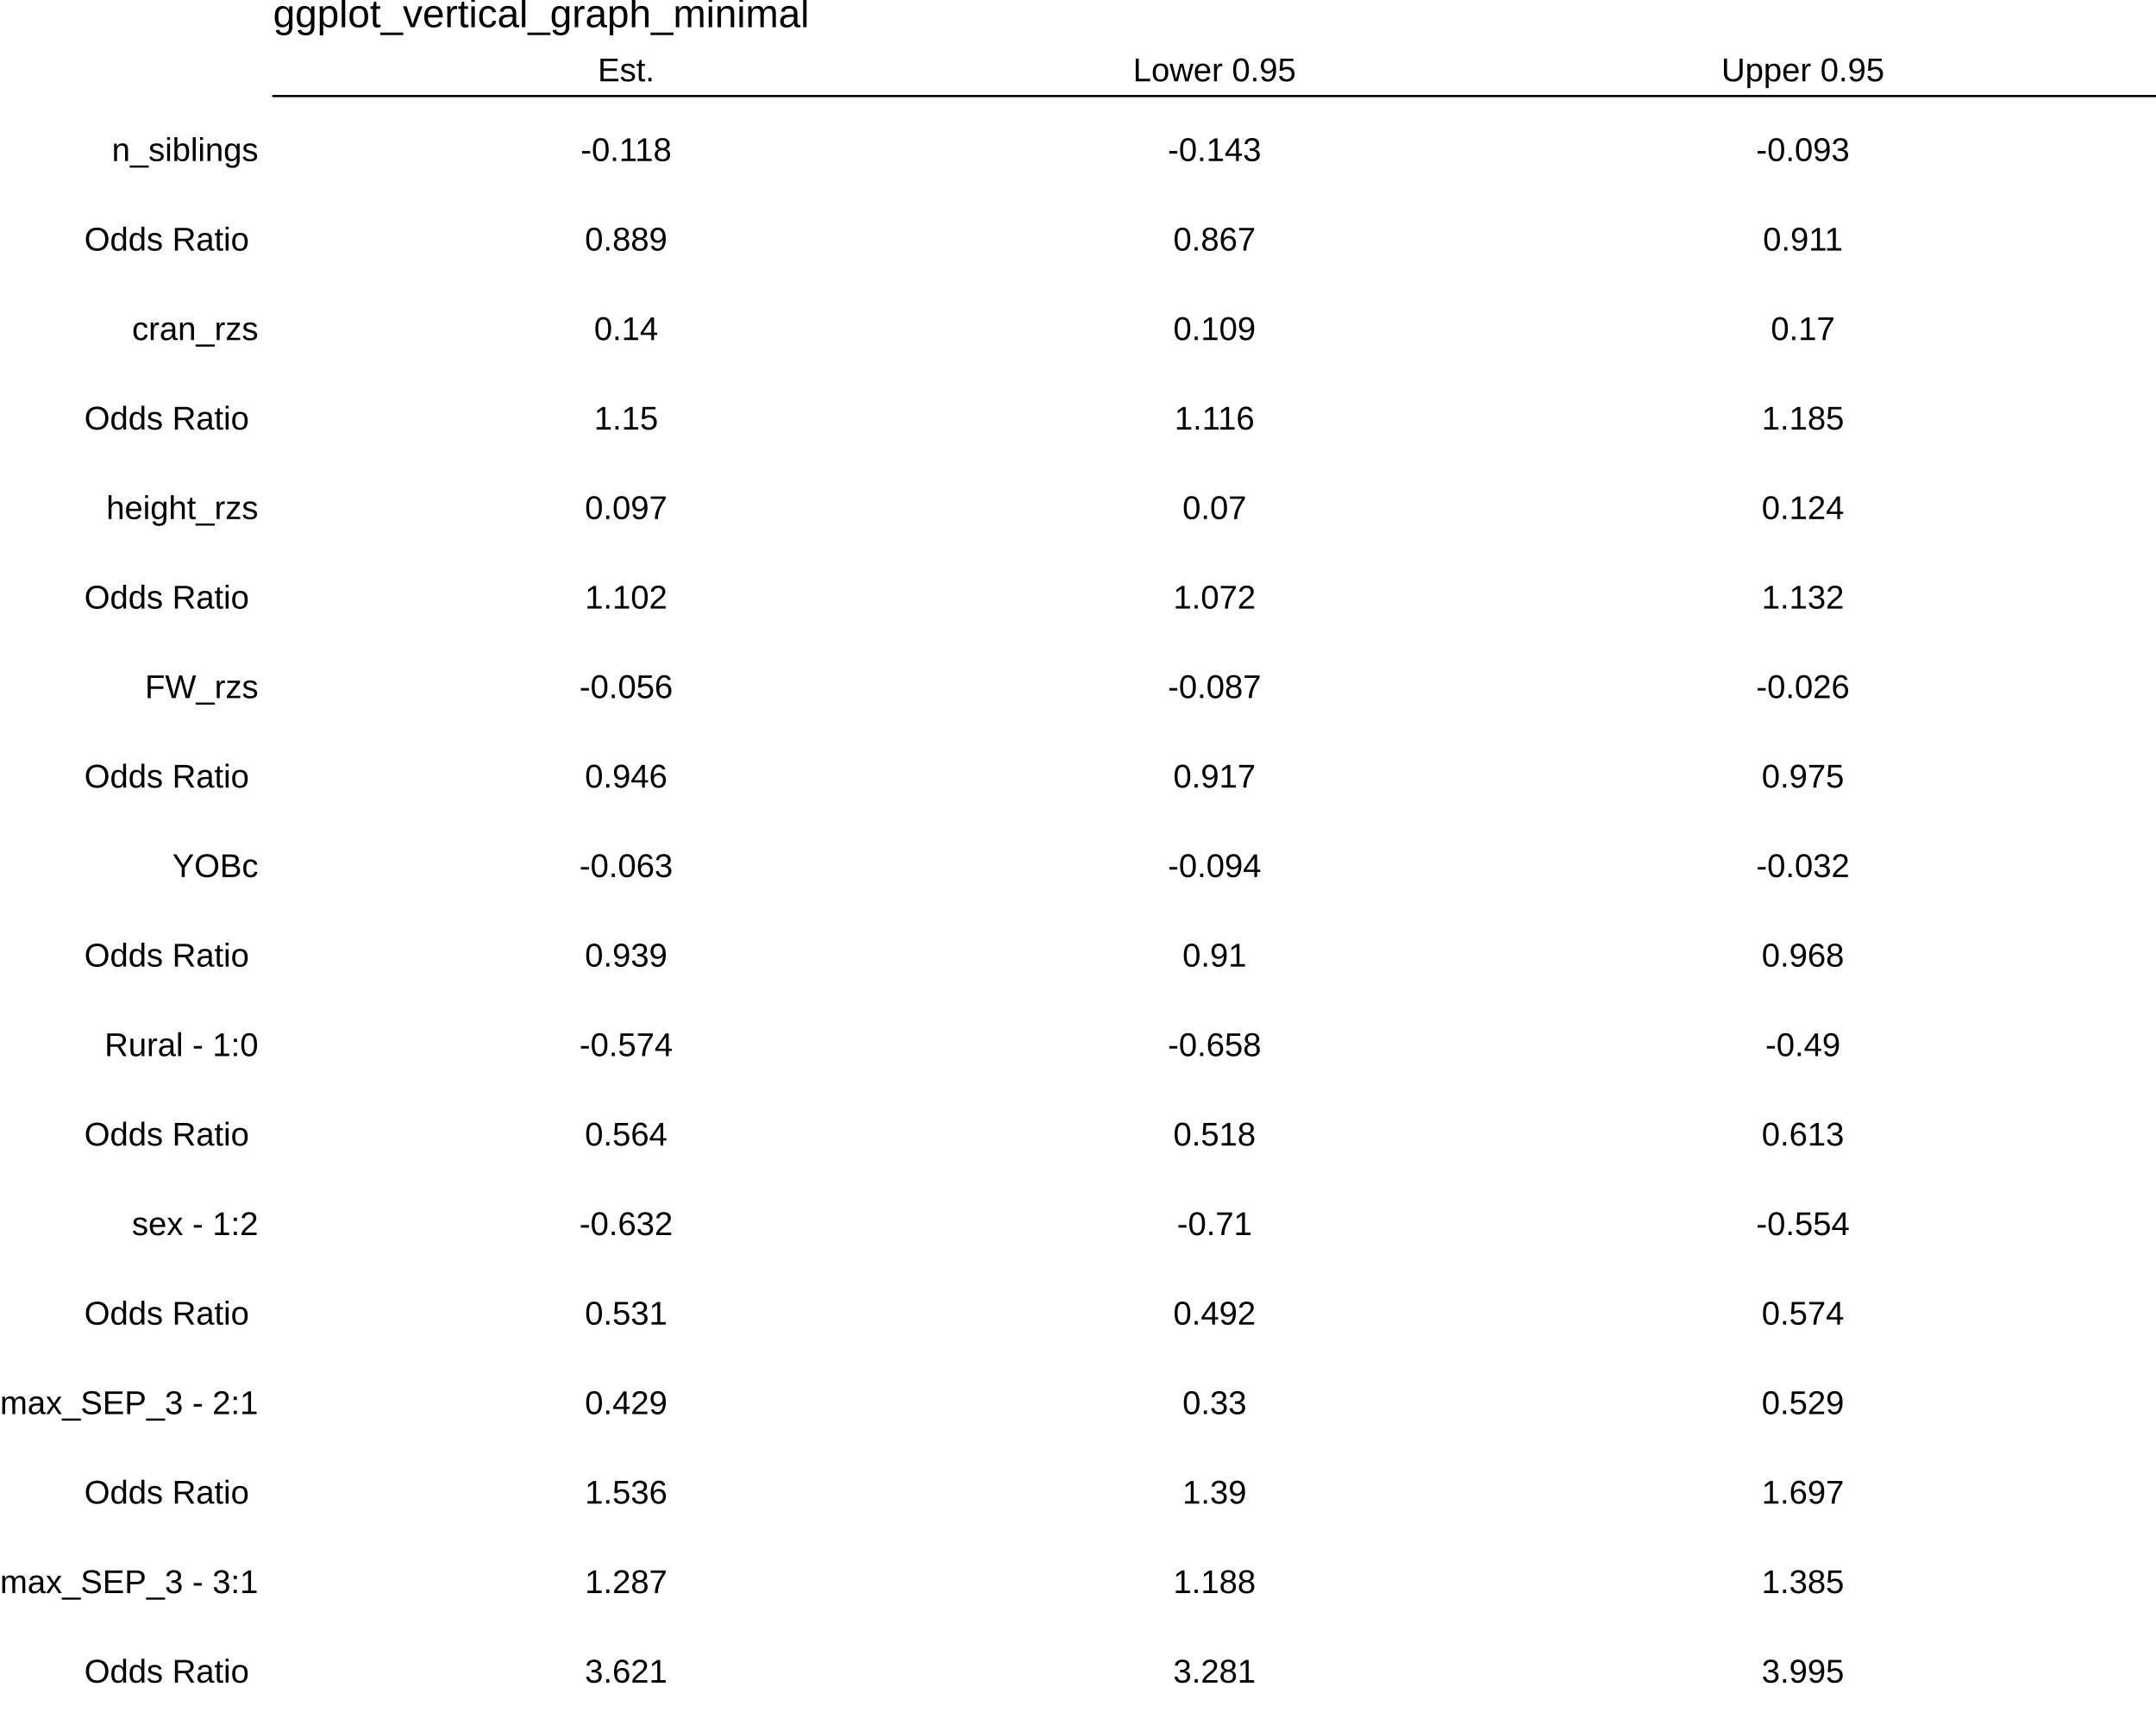
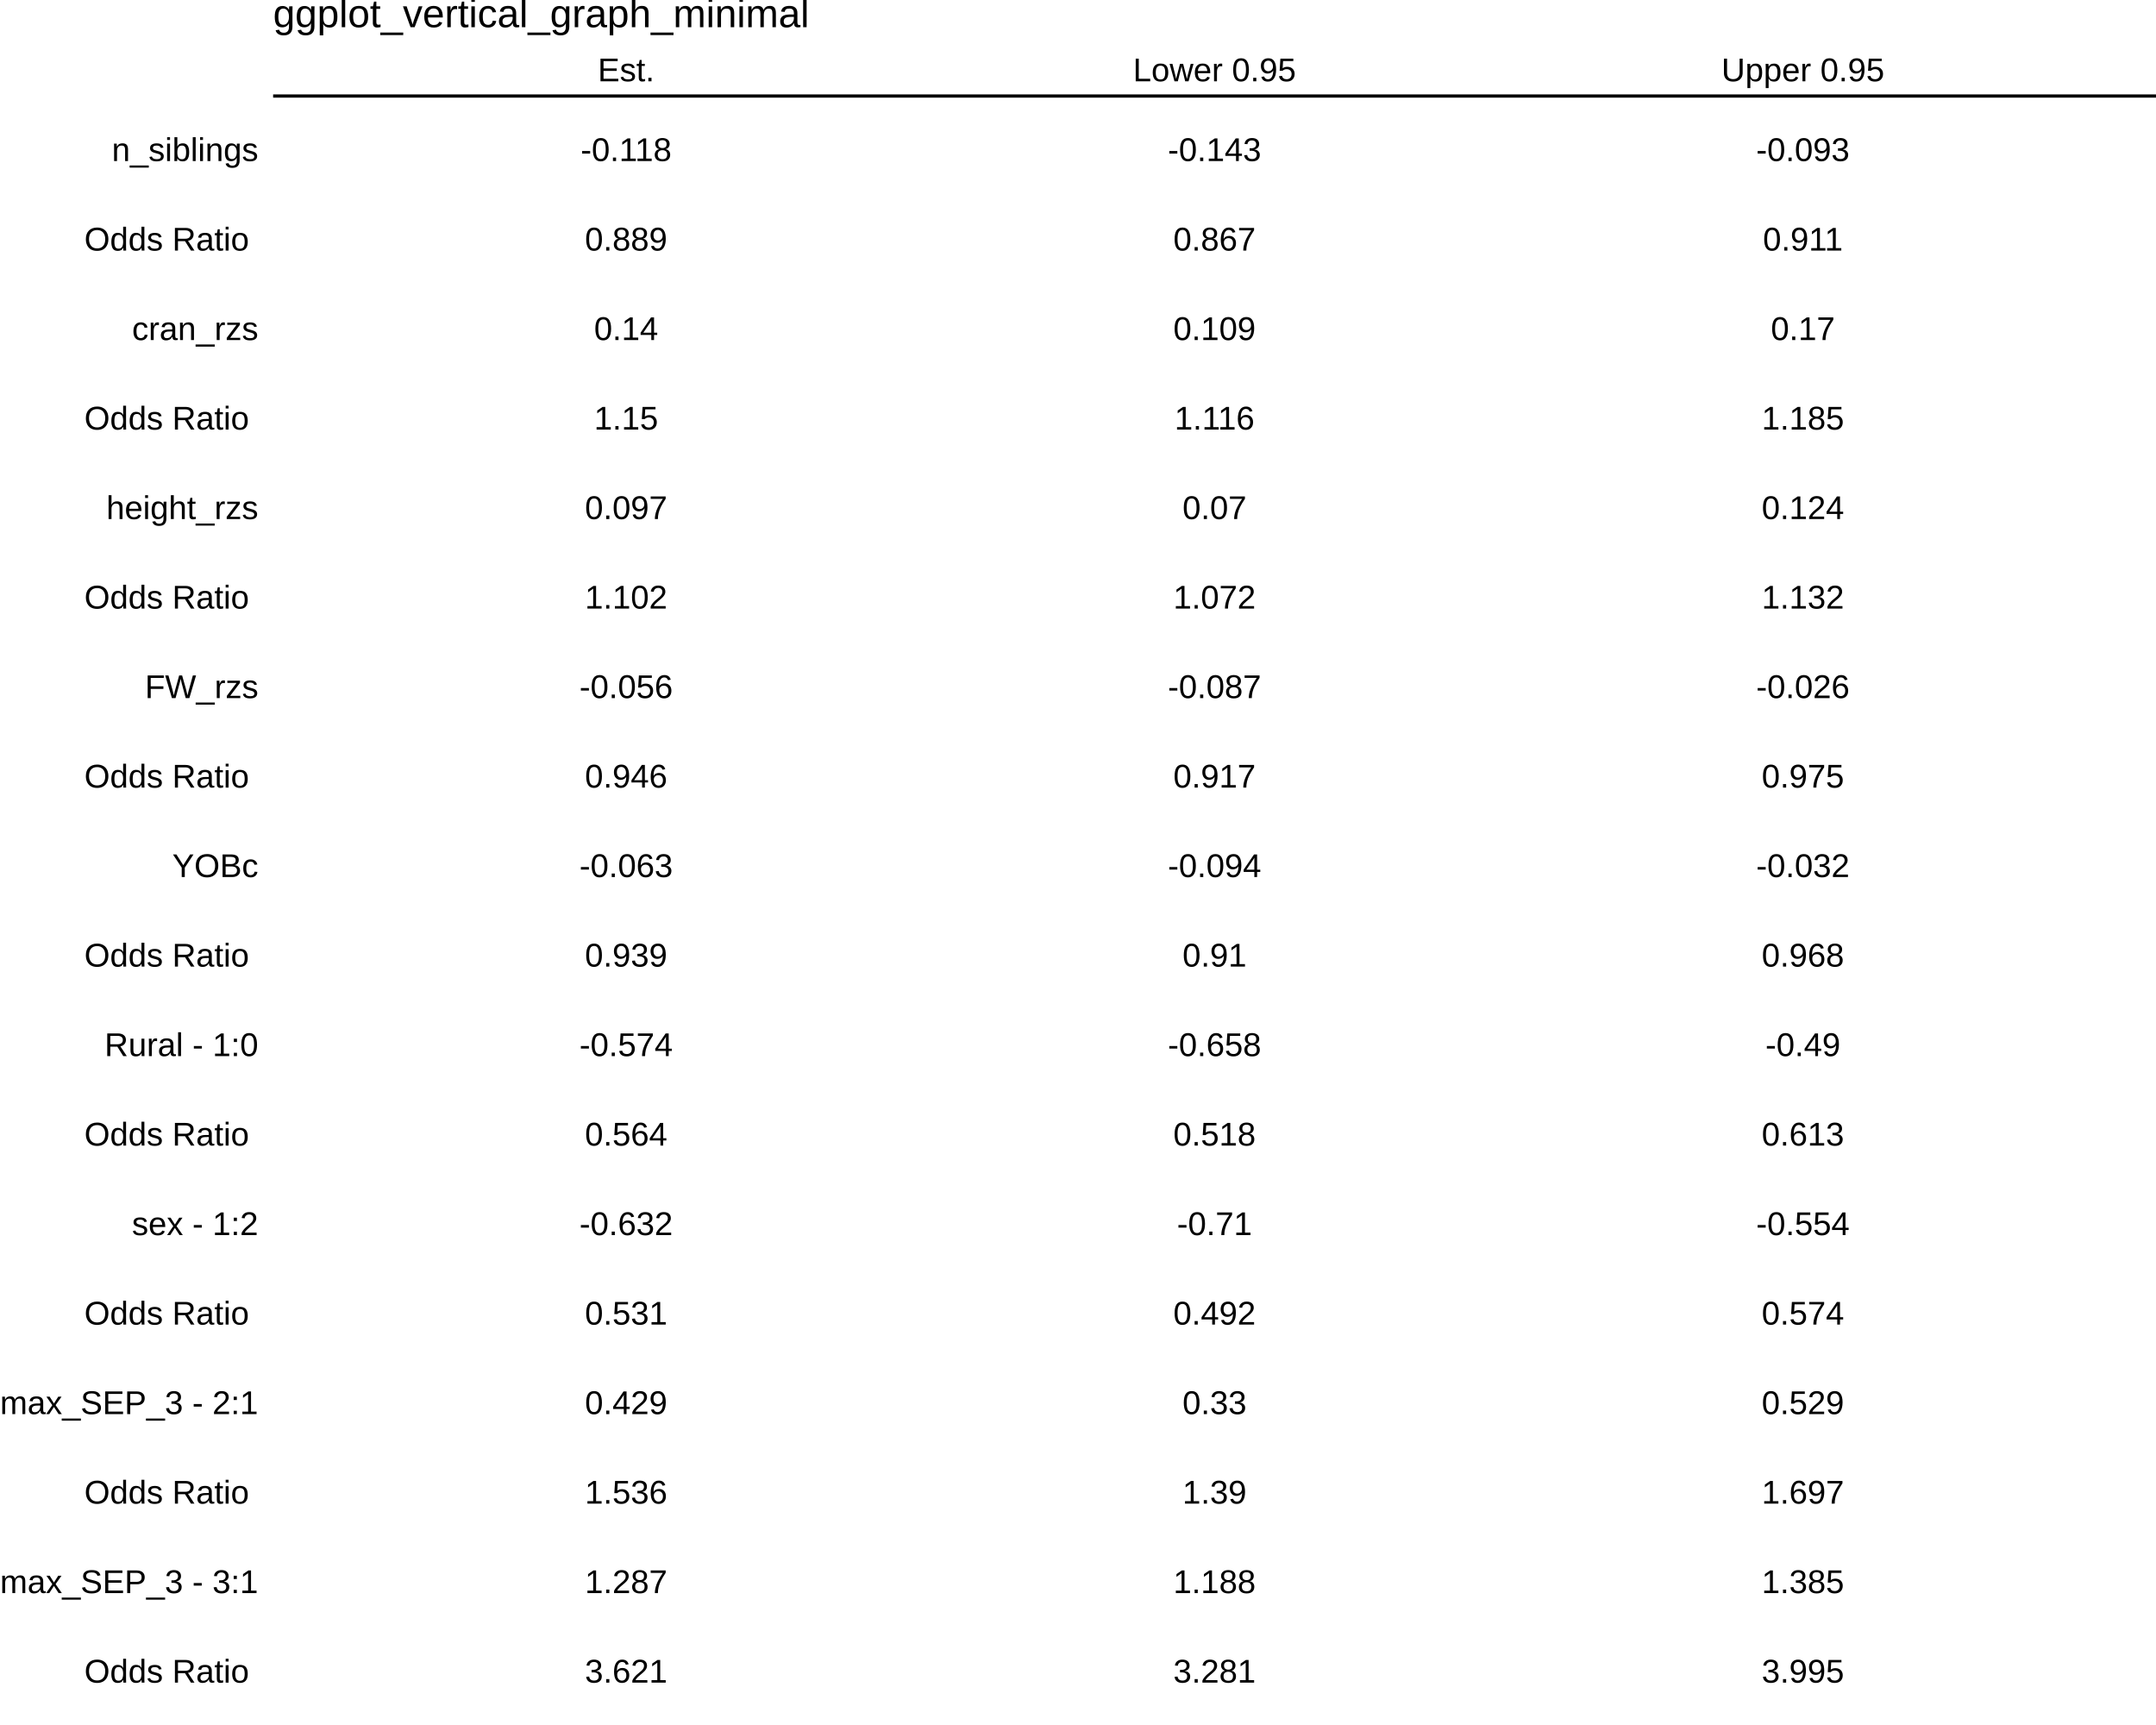
<svg xmlns="http://www.w3.org/2000/svg" viewBox="0 0 720.00 576.00">
  <defs>
    <style type="text/css">
    line, polyline, polygon, path, rect, circle {
      fill: none;
      stroke: #000000;
      stroke-linecap: round;
      stroke-linejoin: round;
      stroke-miterlimit: 10.00;
    }
  </style>
  </defs>
  <rect width="100%" height="100%" style="stroke: none; fill: #FFFFFF;" />
  <defs>
    <clipPath id="cpOTEuMjF8NzIwLjAwfDU3Ni4wMHwzMi4wNw==">
      <rect x="91.21" y="32.07" width="628.79" height="543.93" />
    </clipPath>
  </defs>
  <g clip-path="url(#cpOTEuMjF8NzIwLjAwfDU3Ni4wMHwzMi4wNw==)">
    <text x="193.91" y="53.78" style="font-size: 11.00px; font-family: Liberation Sans;" textLength="30.41px" lengthAdjust="spacingAndGlyphs">-0.118</text>
  </g>
  <g clip-path="url(#cpOTEuMjF8NzIwLjAwfDU3Ni4wMHwzMi4wNw==)">
    <text x="195.33" y="83.67" style="font-size: 11.00px; font-family: Liberation Sans;" textLength="27.56px" lengthAdjust="spacingAndGlyphs">0.889</text>
  </g>
  <g clip-path="url(#cpOTEuMjF8NzIwLjAwfDU3Ni4wMHwzMi4wNw==)">
    <text x="198.39" y="113.55" style="font-size: 11.00px; font-family: Liberation Sans;" textLength="21.44px" lengthAdjust="spacingAndGlyphs">0.14</text>
  </g>
  <g clip-path="url(#cpOTEuMjF8NzIwLjAwfDU3Ni4wMHwzMi4wNw==)">
    <text x="198.39" y="143.44" style="font-size: 11.00px; font-family: Liberation Sans;" textLength="21.44px" lengthAdjust="spacingAndGlyphs">1.15</text>
  </g>
  <g clip-path="url(#cpOTEuMjF8NzIwLjAwfDU3Ni4wMHwzMi4wNw==)">
    <text x="195.33" y="173.33" style="font-size: 11.00px; font-family: Liberation Sans;" textLength="27.56px" lengthAdjust="spacingAndGlyphs">0.097</text>
  </g>
  <g clip-path="url(#cpOTEuMjF8NzIwLjAwfDU3Ni4wMHwzMi4wNw==)">
    <text x="195.33" y="203.21" style="font-size: 11.00px; font-family: Liberation Sans;" textLength="27.56px" lengthAdjust="spacingAndGlyphs">1.102</text>
  </g>
  <g clip-path="url(#cpOTEuMjF8NzIwLjAwfDU3Ni4wMHwzMi4wNw==)">
    <text x="193.50" y="233.10" style="font-size: 11.00px; font-family: Liberation Sans;" textLength="31.22px" lengthAdjust="spacingAndGlyphs">-0.056</text>
  </g>
  <g clip-path="url(#cpOTEuMjF8NzIwLjAwfDU3Ni4wMHwzMi4wNw==)">
    <text x="195.33" y="262.99" style="font-size: 11.00px; font-family: Liberation Sans;" textLength="27.56px" lengthAdjust="spacingAndGlyphs">0.946</text>
  </g>
  <g clip-path="url(#cpOTEuMjF8NzIwLjAwfDU3Ni4wMHwzMi4wNw==)">
    <text x="193.50" y="292.87" style="font-size: 11.00px; font-family: Liberation Sans;" textLength="31.22px" lengthAdjust="spacingAndGlyphs">-0.063</text>
  </g>
  <g clip-path="url(#cpOTEuMjF8NzIwLjAwfDU3Ni4wMHwzMi4wNw==)">
    <text x="195.33" y="322.76" style="font-size: 11.00px; font-family: Liberation Sans;" textLength="27.56px" lengthAdjust="spacingAndGlyphs">0.939</text>
  </g>
  <g clip-path="url(#cpOTEuMjF8NzIwLjAwfDU3Ni4wMHwzMi4wNw==)">
    <text x="193.50" y="352.64" style="font-size: 11.00px; font-family: Liberation Sans;" textLength="31.22px" lengthAdjust="spacingAndGlyphs">-0.574</text>
  </g>
  <g clip-path="url(#cpOTEuMjF8NzIwLjAwfDU3Ni4wMHwzMi4wNw==)">
    <text x="195.33" y="382.53" style="font-size: 11.00px; font-family: Liberation Sans;" textLength="27.56px" lengthAdjust="spacingAndGlyphs">0.564</text>
  </g>
  <g clip-path="url(#cpOTEuMjF8NzIwLjAwfDU3Ni4wMHwzMi4wNw==)">
    <text x="193.50" y="412.42" style="font-size: 11.00px; font-family: Liberation Sans;" textLength="31.22px" lengthAdjust="spacingAndGlyphs">-0.632</text>
  </g>
  <g clip-path="url(#cpOTEuMjF8NzIwLjAwfDU3Ni4wMHwzMi4wNw==)">
    <text x="195.33" y="442.30" style="font-size: 11.00px; font-family: Liberation Sans;" textLength="27.56px" lengthAdjust="spacingAndGlyphs">0.531</text>
  </g>
  <g clip-path="url(#cpOTEuMjF8NzIwLjAwfDU3Ni4wMHwzMi4wNw==)">
    <text x="195.33" y="472.19" style="font-size: 11.00px; font-family: Liberation Sans;" textLength="27.56px" lengthAdjust="spacingAndGlyphs">0.429</text>
  </g>
  <g clip-path="url(#cpOTEuMjF8NzIwLjAwfDU3Ni4wMHwzMi4wNw==)">
    <text x="195.33" y="502.08" style="font-size: 11.00px; font-family: Liberation Sans;" textLength="27.56px" lengthAdjust="spacingAndGlyphs">1.536</text>
  </g>
  <g clip-path="url(#cpOTEuMjF8NzIwLjAwfDU3Ni4wMHwzMi4wNw==)">
    <text x="195.33" y="531.96" style="font-size: 11.00px; font-family: Liberation Sans;" textLength="27.56px" lengthAdjust="spacingAndGlyphs">1.287</text>
  </g>
  <g clip-path="url(#cpOTEuMjF8NzIwLjAwfDU3Ni4wMHwzMi4wNw==)">
    <text x="195.33" y="561.85" style="font-size: 11.00px; font-family: Liberation Sans;" textLength="27.56px" lengthAdjust="spacingAndGlyphs">3.621</text>
  </g>
  <g clip-path="url(#cpOTEuMjF8NzIwLjAwfDU3Ni4wMHwzMi4wNw==)">
    <text x="390.00" y="53.78" style="font-size: 11.00px; font-family: Liberation Sans;" textLength="31.22px" lengthAdjust="spacingAndGlyphs">-0.143</text>
  </g>
  <g clip-path="url(#cpOTEuMjF8NzIwLjAwfDU3Ni4wMHwzMi4wNw==)">
    <text x="391.83" y="83.67" style="font-size: 11.00px; font-family: Liberation Sans;" textLength="27.56px" lengthAdjust="spacingAndGlyphs">0.867</text>
  </g>
  <g clip-path="url(#cpOTEuMjF8NzIwLjAwfDU3Ni4wMHwzMi4wNw==)">
    <text x="391.83" y="113.55" style="font-size: 11.00px; font-family: Liberation Sans;" textLength="27.56px" lengthAdjust="spacingAndGlyphs">0.109</text>
  </g>
  <g clip-path="url(#cpOTEuMjF8NzIwLjAwfDU3Ni4wMHwzMi4wNw==)">
    <text x="392.23" y="143.44" style="font-size: 11.00px; font-family: Liberation Sans;" textLength="26.75px" lengthAdjust="spacingAndGlyphs">1.116</text>
  </g>
  <g clip-path="url(#cpOTEuMjF8NzIwLjAwfDU3Ni4wMHwzMi4wNw==)">
    <text x="394.89" y="173.33" style="font-size: 11.00px; font-family: Liberation Sans;" textLength="21.44px" lengthAdjust="spacingAndGlyphs">0.07</text>
  </g>
  <g clip-path="url(#cpOTEuMjF8NzIwLjAwfDU3Ni4wMHwzMi4wNw==)">
    <text x="391.83" y="203.21" style="font-size: 11.00px; font-family: Liberation Sans;" textLength="27.56px" lengthAdjust="spacingAndGlyphs">1.072</text>
  </g>
  <g clip-path="url(#cpOTEuMjF8NzIwLjAwfDU3Ni4wMHwzMi4wNw==)">
    <text x="390.00" y="233.10" style="font-size: 11.00px; font-family: Liberation Sans;" textLength="31.22px" lengthAdjust="spacingAndGlyphs">-0.087</text>
  </g>
  <g clip-path="url(#cpOTEuMjF8NzIwLjAwfDU3Ni4wMHwzMi4wNw==)">
    <text x="391.83" y="262.99" style="font-size: 11.00px; font-family: Liberation Sans;" textLength="27.56px" lengthAdjust="spacingAndGlyphs">0.917</text>
  </g>
  <g clip-path="url(#cpOTEuMjF8NzIwLjAwfDU3Ni4wMHwzMi4wNw==)">
    <text x="390.00" y="292.87" style="font-size: 11.00px; font-family: Liberation Sans;" textLength="31.22px" lengthAdjust="spacingAndGlyphs">-0.094</text>
  </g>
  <g clip-path="url(#cpOTEuMjF8NzIwLjAwfDU3Ni4wMHwzMi4wNw==)">
    <text x="394.89" y="322.76" style="font-size: 11.00px; font-family: Liberation Sans;" textLength="21.44px" lengthAdjust="spacingAndGlyphs">0.91</text>
  </g>
  <g clip-path="url(#cpOTEuMjF8NzIwLjAwfDU3Ni4wMHwzMi4wNw==)">
    <text x="390.00" y="352.64" style="font-size: 11.00px; font-family: Liberation Sans;" textLength="31.22px" lengthAdjust="spacingAndGlyphs">-0.658</text>
  </g>
  <g clip-path="url(#cpOTEuMjF8NzIwLjAwfDU3Ni4wMHwzMi4wNw==)">
    <text x="391.83" y="382.53" style="font-size: 11.00px; font-family: Liberation Sans;" textLength="27.56px" lengthAdjust="spacingAndGlyphs">0.518</text>
  </g>
  <g clip-path="url(#cpOTEuMjF8NzIwLjAwfDU3Ni4wMHwzMi4wNw==)">
    <text x="393.06" y="412.42" style="font-size: 11.00px; font-family: Liberation Sans;" textLength="25.09px" lengthAdjust="spacingAndGlyphs">-0.71</text>
  </g>
  <g clip-path="url(#cpOTEuMjF8NzIwLjAwfDU3Ni4wMHwzMi4wNw==)">
    <text x="391.83" y="442.30" style="font-size: 11.00px; font-family: Liberation Sans;" textLength="27.56px" lengthAdjust="spacingAndGlyphs">0.492</text>
  </g>
  <g clip-path="url(#cpOTEuMjF8NzIwLjAwfDU3Ni4wMHwzMi4wNw==)">
    <text x="394.89" y="472.19" style="font-size: 11.00px; font-family: Liberation Sans;" textLength="21.44px" lengthAdjust="spacingAndGlyphs">0.33</text>
  </g>
  <g clip-path="url(#cpOTEuMjF8NzIwLjAwfDU3Ni4wMHwzMi4wNw==)">
    <text x="394.89" y="502.08" style="font-size: 11.00px; font-family: Liberation Sans;" textLength="21.44px" lengthAdjust="spacingAndGlyphs">1.39</text>
  </g>
  <g clip-path="url(#cpOTEuMjF8NzIwLjAwfDU3Ni4wMHwzMi4wNw==)">
    <text x="391.83" y="531.96" style="font-size: 11.00px; font-family: Liberation Sans;" textLength="27.56px" lengthAdjust="spacingAndGlyphs">1.188</text>
  </g>
  <g clip-path="url(#cpOTEuMjF8NzIwLjAwfDU3Ni4wMHwzMi4wNw==)">
    <text x="391.83" y="561.85" style="font-size: 11.00px; font-family: Liberation Sans;" textLength="27.56px" lengthAdjust="spacingAndGlyphs">3.281</text>
  </g>
  <g clip-path="url(#cpOTEuMjF8NzIwLjAwfDU3Ni4wMHwzMi4wNw==)">
    <text x="586.49" y="53.78" style="font-size: 11.00px; font-family: Liberation Sans;" textLength="31.22px" lengthAdjust="spacingAndGlyphs">-0.093</text>
  </g>
  <g clip-path="url(#cpOTEuMjF8NzIwLjAwfDU3Ni4wMHwzMi4wNw==)">
    <text x="588.73" y="83.67" style="font-size: 11.00px; font-family: Liberation Sans;" textLength="26.75px" lengthAdjust="spacingAndGlyphs">0.911</text>
  </g>
  <g clip-path="url(#cpOTEuMjF8NzIwLjAwfDU3Ni4wMHwzMi4wNw==)">
    <text x="591.38" y="113.55" style="font-size: 11.00px; font-family: Liberation Sans;" textLength="21.44px" lengthAdjust="spacingAndGlyphs">0.17</text>
  </g>
  <g clip-path="url(#cpOTEuMjF8NzIwLjAwfDU3Ni4wMHwzMi4wNw==)">
    <text x="588.32" y="143.44" style="font-size: 11.00px; font-family: Liberation Sans;" textLength="27.56px" lengthAdjust="spacingAndGlyphs">1.185</text>
  </g>
  <g clip-path="url(#cpOTEuMjF8NzIwLjAwfDU3Ni4wMHwzMi4wNw==)">
    <text x="588.32" y="173.33" style="font-size: 11.00px; font-family: Liberation Sans;" textLength="27.56px" lengthAdjust="spacingAndGlyphs">0.124</text>
  </g>
  <g clip-path="url(#cpOTEuMjF8NzIwLjAwfDU3Ni4wMHwzMi4wNw==)">
    <text x="588.32" y="203.21" style="font-size: 11.00px; font-family: Liberation Sans;" textLength="27.56px" lengthAdjust="spacingAndGlyphs">1.132</text>
  </g>
  <g clip-path="url(#cpOTEuMjF8NzIwLjAwfDU3Ni4wMHwzMi4wNw==)">
    <text x="586.49" y="233.10" style="font-size: 11.00px; font-family: Liberation Sans;" textLength="31.22px" lengthAdjust="spacingAndGlyphs">-0.026</text>
  </g>
  <g clip-path="url(#cpOTEuMjF8NzIwLjAwfDU3Ni4wMHwzMi4wNw==)">
    <text x="588.32" y="262.99" style="font-size: 11.00px; font-family: Liberation Sans;" textLength="27.56px" lengthAdjust="spacingAndGlyphs">0.975</text>
  </g>
  <g clip-path="url(#cpOTEuMjF8NzIwLjAwfDU3Ni4wMHwzMi4wNw==)">
    <text x="586.49" y="292.87" style="font-size: 11.00px; font-family: Liberation Sans;" textLength="31.22px" lengthAdjust="spacingAndGlyphs">-0.032</text>
  </g>
  <g clip-path="url(#cpOTEuMjF8NzIwLjAwfDU3Ni4wMHwzMi4wNw==)">
    <text x="588.32" y="322.76" style="font-size: 11.00px; font-family: Liberation Sans;" textLength="27.56px" lengthAdjust="spacingAndGlyphs">0.968</text>
  </g>
  <g clip-path="url(#cpOTEuMjF8NzIwLjAwfDU3Ni4wMHwzMi4wNw==)">
    <text x="589.56" y="352.64" style="font-size: 11.00px; font-family: Liberation Sans;" textLength="25.09px" lengthAdjust="spacingAndGlyphs">-0.49</text>
  </g>
  <g clip-path="url(#cpOTEuMjF8NzIwLjAwfDU3Ni4wMHwzMi4wNw==)">
    <text x="588.32" y="382.53" style="font-size: 11.00px; font-family: Liberation Sans;" textLength="27.56px" lengthAdjust="spacingAndGlyphs">0.613</text>
  </g>
  <g clip-path="url(#cpOTEuMjF8NzIwLjAwfDU3Ni4wMHwzMi4wNw==)">
    <text x="586.49" y="412.42" style="font-size: 11.00px; font-family: Liberation Sans;" textLength="31.22px" lengthAdjust="spacingAndGlyphs">-0.554</text>
  </g>
  <g clip-path="url(#cpOTEuMjF8NzIwLjAwfDU3Ni4wMHwzMi4wNw==)">
    <text x="588.32" y="442.30" style="font-size: 11.00px; font-family: Liberation Sans;" textLength="27.56px" lengthAdjust="spacingAndGlyphs">0.574</text>
  </g>
  <g clip-path="url(#cpOTEuMjF8NzIwLjAwfDU3Ni4wMHwzMi4wNw==)">
    <text x="588.32" y="472.19" style="font-size: 11.00px; font-family: Liberation Sans;" textLength="27.56px" lengthAdjust="spacingAndGlyphs">0.529</text>
  </g>
  <g clip-path="url(#cpOTEuMjF8NzIwLjAwfDU3Ni4wMHwzMi4wNw==)">
    <text x="588.32" y="502.08" style="font-size: 11.00px; font-family: Liberation Sans;" textLength="27.56px" lengthAdjust="spacingAndGlyphs">1.697</text>
  </g>
  <g clip-path="url(#cpOTEuMjF8NzIwLjAwfDU3Ni4wMHwzMi4wNw==)">
    <text x="588.32" y="531.96" style="font-size: 11.00px; font-family: Liberation Sans;" textLength="27.56px" lengthAdjust="spacingAndGlyphs">1.385</text>
  </g>
  <g clip-path="url(#cpOTEuMjF8NzIwLjAwfDU3Ni4wMHwzMi4wNw==)">
    <text x="588.32" y="561.85" style="font-size: 11.00px; font-family: Liberation Sans;" textLength="27.56px" lengthAdjust="spacingAndGlyphs">3.995</text>
  </g>
  <defs>
    <clipPath id="cpMC4wMHw3MjAuMDB8NTc2LjAwfDAuMDA=">
      <rect x="0.00" y="0.00" width="720.00" height="576.00" />
    </clipPath>
  </defs>
-   <polyline points="91.21,32.07 720.00,32.07 " style="stroke-width: 0.75;" clip-path="url(#cpMC4wMHw3MjAuMDB8NTc2LjAwfDAuMDA=)" />
+   <polyline points="91.21,32.07 720.00,32.07 " style="stroke-width: 1.07; stroke-linecap: butt;" clip-path="url(#cpMC4wMHw3MjAuMDB8NTc2LjAwfDAuMDA=)" />
  <g clip-path="url(#cpMC4wMHw3MjAuMDB8NTc2LjAwfDAuMDA=)">
    <text x="199.63" y="27.14" style="font-size: 11.00px; font-family: Liberation Sans;" textLength="18.97px" lengthAdjust="spacingAndGlyphs">Est.</text>
  </g>
  <g clip-path="url(#cpMC4wMHw3MjAuMDB8NTc2LjAwfDAuMDA=)">
    <text x="378.37" y="27.14" style="font-size: 11.00px; font-family: Liberation Sans;" textLength="54.47px" lengthAdjust="spacingAndGlyphs">Lower 0.95</text>
  </g>
  <g clip-path="url(#cpMC4wMHw3MjAuMDB8NTc2LjAwfDAuMDA=)">
    <text x="574.87" y="27.14" style="font-size: 11.00px; font-family: Liberation Sans;" textLength="54.47px" lengthAdjust="spacingAndGlyphs">Upper 0.95</text>
  </g>
  <g clip-path="url(#cpMC4wMHw3MjAuMDB8NTc2LjAwfDAuMDA=)">
    <text x="28.16" y="561.85" style="font-size: 11.00px; font-family: Liberation Sans;" textLength="58.12px" lengthAdjust="spacingAndGlyphs"> Odds Ratio</text>
  </g>
  <g clip-path="url(#cpMC4wMHw3MjAuMDB8NTc2LjAwfDAuMDA=)">
    <text x="0.00" y="531.96" style="font-size: 11.00px; font-family: Liberation Sans;" textLength="86.28px" lengthAdjust="spacingAndGlyphs">max_SEP_3 - 3:1</text>
  </g>
  <g clip-path="url(#cpMC4wMHw3MjAuMDB8NTc2LjAwfDAuMDA=)">
    <text x="28.16" y="502.08" style="font-size: 11.00px; font-family: Liberation Sans;" textLength="58.12px" lengthAdjust="spacingAndGlyphs"> Odds Ratio</text>
  </g>
  <g clip-path="url(#cpMC4wMHw3MjAuMDB8NTc2LjAwfDAuMDA=)">
    <text x="0.00" y="472.19" style="font-size: 11.00px; font-family: Liberation Sans;" textLength="86.28px" lengthAdjust="spacingAndGlyphs">max_SEP_3 - 2:1</text>
  </g>
  <g clip-path="url(#cpMC4wMHw3MjAuMDB8NTc2LjAwfDAuMDA=)">
    <text x="28.16" y="442.30" style="font-size: 11.00px; font-family: Liberation Sans;" textLength="58.12px" lengthAdjust="spacingAndGlyphs"> Odds Ratio</text>
  </g>
  <g clip-path="url(#cpMC4wMHw3MjAuMDB8NTc2LjAwfDAuMDA=)">
    <text x="44.06" y="412.42" style="font-size: 11.00px; font-family: Liberation Sans;" textLength="42.22px" lengthAdjust="spacingAndGlyphs">sex - 1:2</text>
  </g>
  <g clip-path="url(#cpMC4wMHw3MjAuMDB8NTc2LjAwfDAuMDA=)">
    <text x="28.16" y="382.53" style="font-size: 11.00px; font-family: Liberation Sans;" textLength="58.12px" lengthAdjust="spacingAndGlyphs"> Odds Ratio</text>
  </g>
  <g clip-path="url(#cpMC4wMHw3MjAuMDB8NTc2LjAwfDAuMDA=)">
    <text x="34.91" y="352.64" style="font-size: 11.00px; font-family: Liberation Sans;" textLength="51.38px" lengthAdjust="spacingAndGlyphs">Rural - 1:0</text>
  </g>
  <g clip-path="url(#cpMC4wMHw3MjAuMDB8NTc2LjAwfDAuMDA=)">
    <text x="28.16" y="322.76" style="font-size: 11.00px; font-family: Liberation Sans;" textLength="58.12px" lengthAdjust="spacingAndGlyphs"> Odds Ratio</text>
  </g>
  <g clip-path="url(#cpMC4wMHw3MjAuMDB8NTc2LjAwfDAuMDA=)">
    <text x="57.53" y="292.87" style="font-size: 11.00px; font-family: Liberation Sans;" textLength="28.75px" lengthAdjust="spacingAndGlyphs">YOBc</text>
  </g>
  <g clip-path="url(#cpMC4wMHw3MjAuMDB8NTc2LjAwfDAuMDA=)">
    <text x="28.16" y="262.99" style="font-size: 11.00px; font-family: Liberation Sans;" textLength="58.12px" lengthAdjust="spacingAndGlyphs"> Odds Ratio</text>
  </g>
  <g clip-path="url(#cpMC4wMHw3MjAuMDB8NTc2LjAwfDAuMDA=)">
    <text x="48.41" y="233.10" style="font-size: 11.00px; font-family: Liberation Sans;" textLength="37.88px" lengthAdjust="spacingAndGlyphs">FW_rzs</text>
  </g>
  <g clip-path="url(#cpMC4wMHw3MjAuMDB8NTc2LjAwfDAuMDA=)">
    <text x="28.16" y="203.21" style="font-size: 11.00px; font-family: Liberation Sans;" textLength="58.12px" lengthAdjust="spacingAndGlyphs"> Odds Ratio</text>
  </g>
  <g clip-path="url(#cpMC4wMHw3MjAuMDB8NTc2LjAwfDAuMDA=)">
    <text x="35.50" y="173.33" style="font-size: 11.00px; font-family: Liberation Sans;" textLength="50.78px" lengthAdjust="spacingAndGlyphs">height_rzs</text>
  </g>
  <g clip-path="url(#cpMC4wMHw3MjAuMDB8NTc2LjAwfDAuMDA=)">
    <text x="28.16" y="143.44" style="font-size: 11.00px; font-family: Liberation Sans;" textLength="58.12px" lengthAdjust="spacingAndGlyphs"> Odds Ratio</text>
  </g>
  <g clip-path="url(#cpMC4wMHw3MjAuMDB8NTc2LjAwfDAuMDA=)">
    <text x="44.09" y="113.55" style="font-size: 11.00px; font-family: Liberation Sans;" textLength="42.19px" lengthAdjust="spacingAndGlyphs">cran_rzs</text>
  </g>
  <g clip-path="url(#cpMC4wMHw3MjAuMDB8NTc2LjAwfDAuMDA=)">
    <text x="28.16" y="83.67" style="font-size: 11.00px; font-family: Liberation Sans;" textLength="58.12px" lengthAdjust="spacingAndGlyphs"> Odds Ratio</text>
  </g>
  <g clip-path="url(#cpMC4wMHw3MjAuMDB8NTc2LjAwfDAuMDA=)">
    <text x="37.34" y="53.78" style="font-size: 11.00px; font-family: Liberation Sans;" textLength="48.94px" lengthAdjust="spacingAndGlyphs">n_siblings</text>
  </g>
  <g clip-path="url(#cpMC4wMHw3MjAuMDB8NTc2LjAwfDAuMDA=)">
    <text x="91.21" y="9.08" style="font-size: 13.20px; font-family: Liberation Sans;" textLength="178.80px" lengthAdjust="spacingAndGlyphs">ggplot_vertical_graph_minimal</text>
  </g>
</svg>
